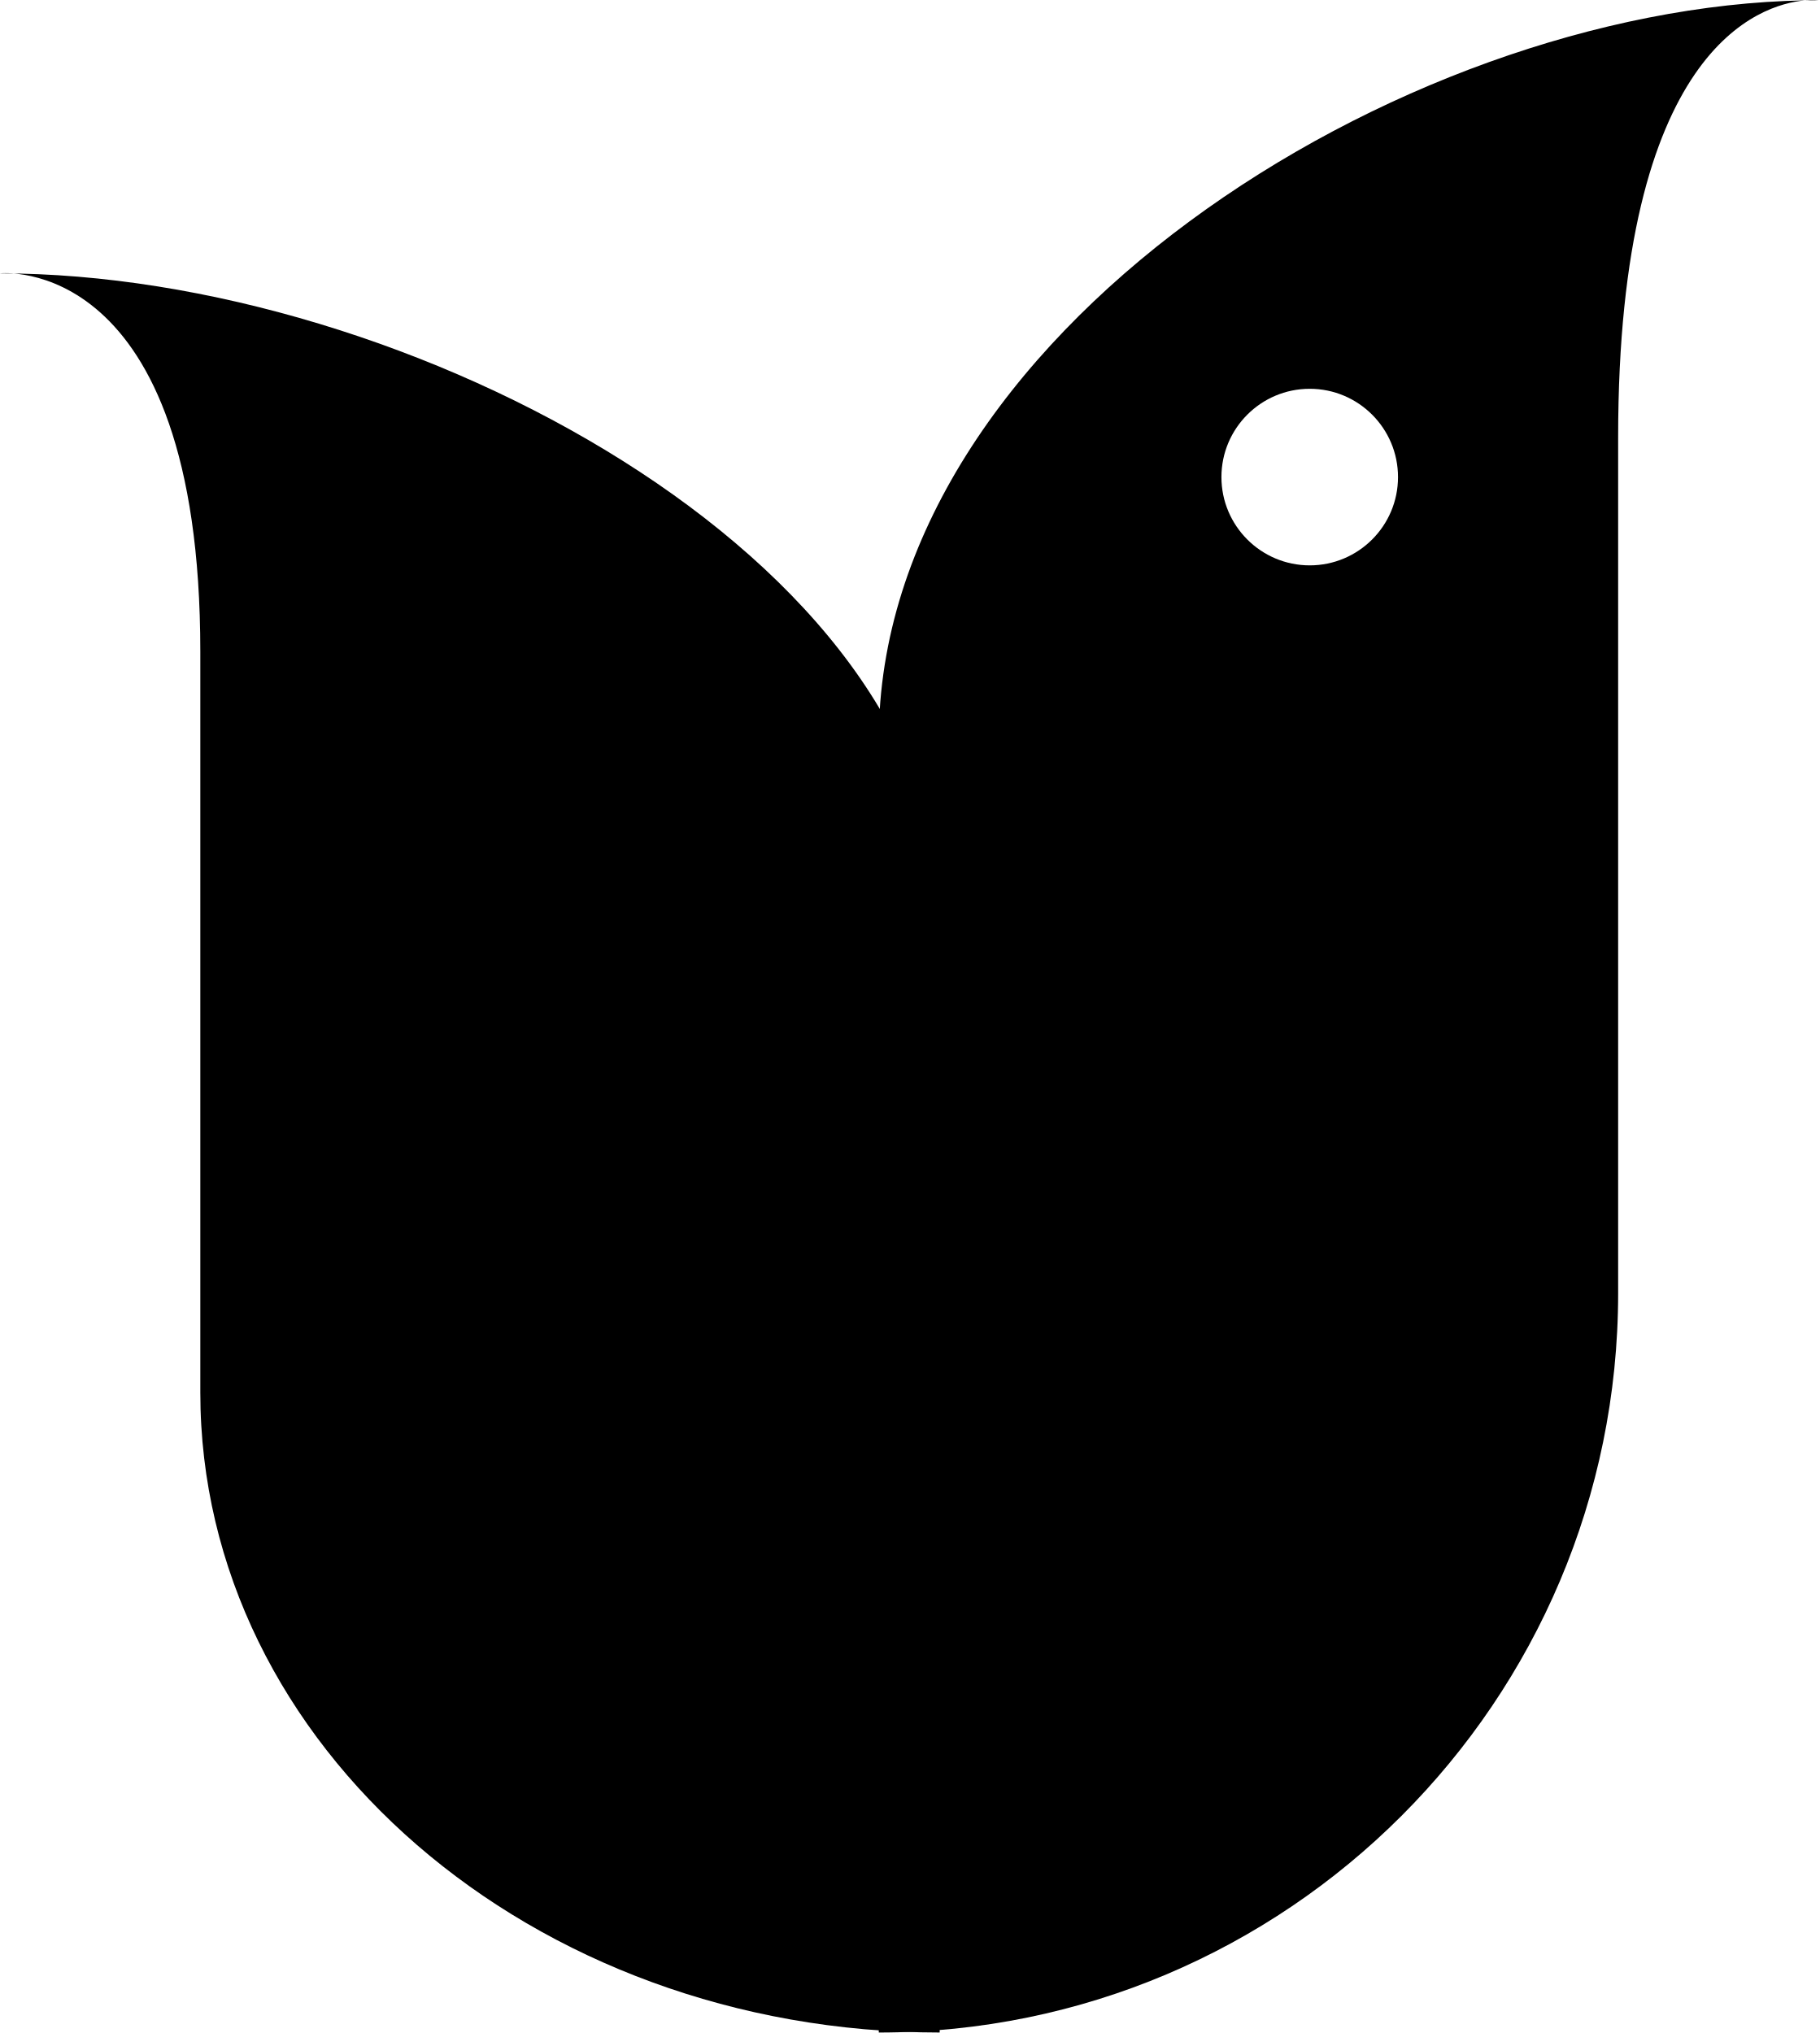
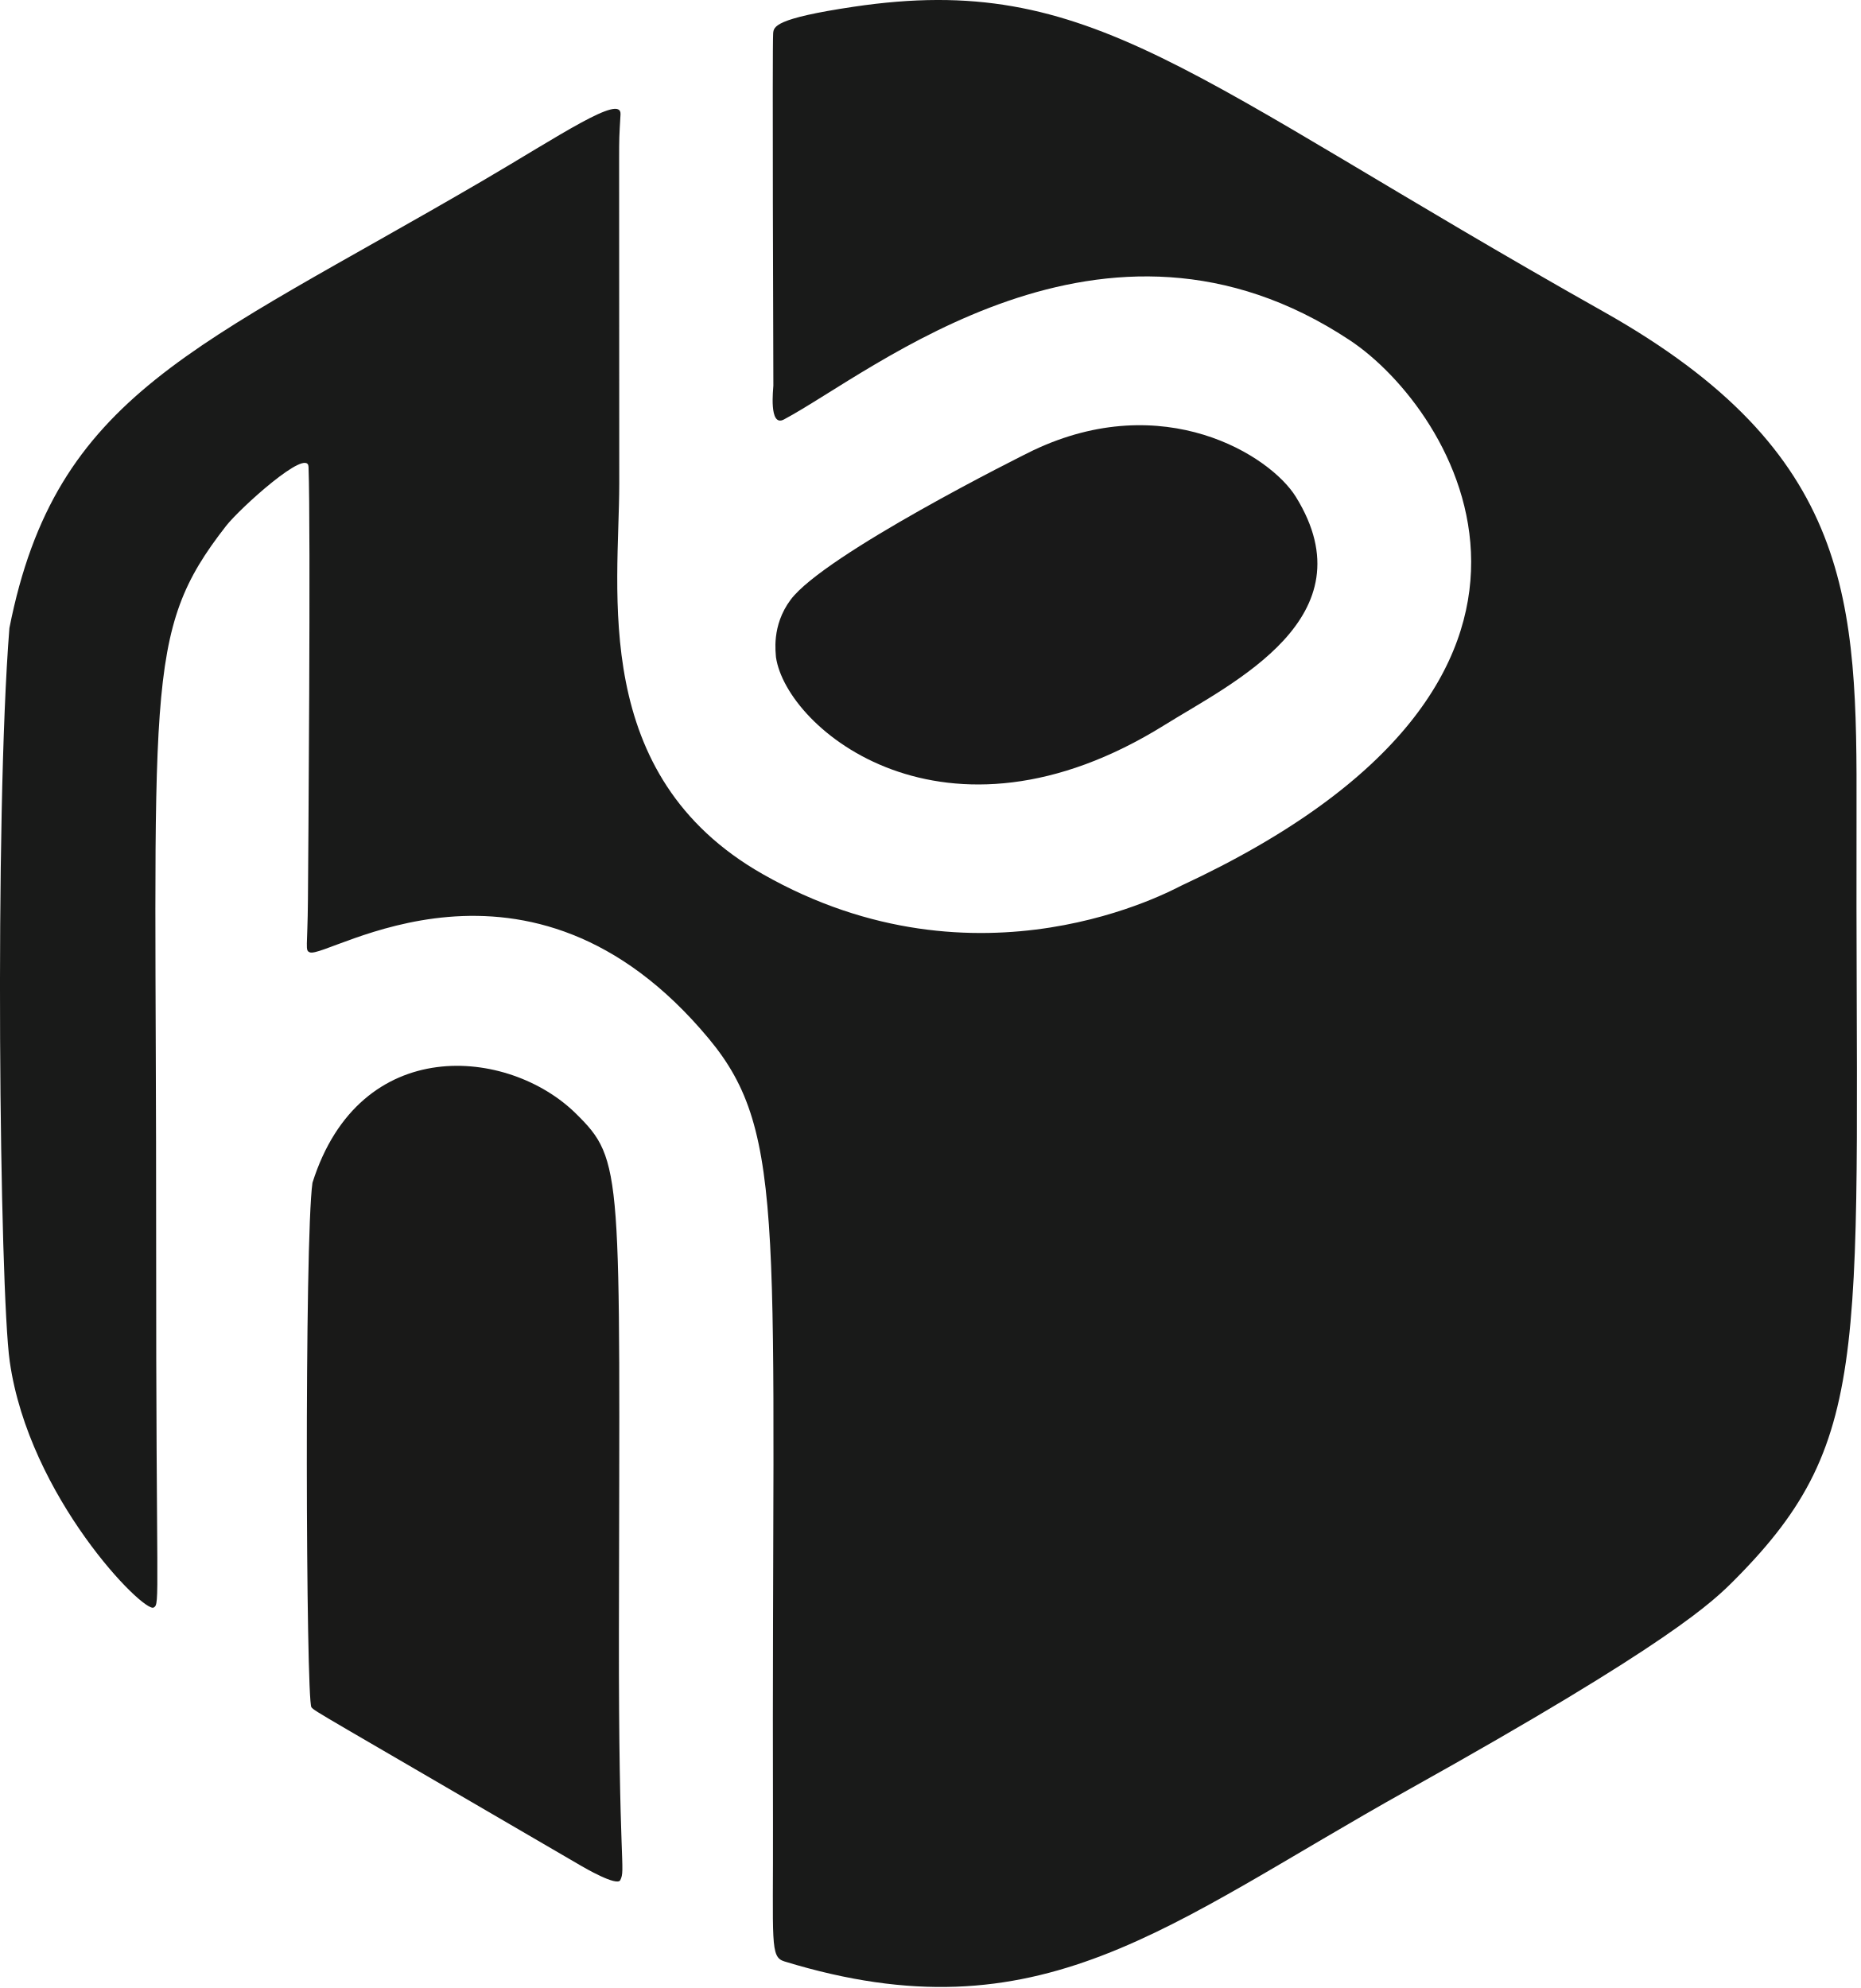
- <svg xmlns="http://www.w3.org/2000/svg" width="100%" height="100%" viewBox="0 0 810 905" version="1.1" xml:space="preserve" style="fill-rule:evenodd;clip-rule:evenodd;stroke-linejoin:round;stroke-miterlimit:2;">
-   <path d="M803.489,0.165c3.754,-0.336 5.983,-0.053 5.983,-0.053c-1.988,-0 -3.982,0.018 -5.983,0.053Zm0,0c-19.986,1.791 -83.188,21.16 -83.188,194.509l0,380.992c0,181.646 -147.474,329.12 -329.12,329.12l0,-575.554c0,-179.658 231.493,-325.888 412.307,-329.067Zm-220.479,172.908c-21.691,0 -39.301,17.61 -39.301,39.301c0,21.691 17.61,39.301 39.301,39.301c21.691,0 39.301,-17.61 39.301,-39.301c0,-21.691 -17.61,-39.301 -39.301,-39.301Z" />
-   <path d="M418.29,406.581l0,498.204c-181.646,0 -329.12,-127.654 -329.12,-284.889l0,-329.79c-0,-178.233 -89.17,-168.414 -89.17,-168.414c181.646,0 418.29,127.654 418.29,284.889Z" />
+ <svg xmlns="http://www.w3.org/2000/svg" width="100%" height="100%" viewBox="0 0 524 560" version="1.1" xml:space="preserve" style="fill-rule:evenodd;clip-rule:evenodd;stroke-linejoin:round;stroke-miterlimit:2;">
+   <g id="logo-2.png">
+     <path d="M2.653,176.895c13.08,-66.087 52.245,-78.613 133.223,-125.944c21.596,-12.622 39.24,-24.674 38.898,-18.732c-0.373,6.482 -0.39,6.345 -0.394,12.957c0.012,30.364 0.024,60.729 0.036,91.093c-0.012,30.202 -8.446,82.127 40.352,109.928c61.088,34.803 115.734,4.311 118.004,3.255c124.909,-58.09 76.872,-134.108 47.375,-153.63c-69.296,-45.862 -134.28,8.997 -159.353,22.34c-4.338,2.309 -2.971,-8.819 -2.973,-9.547c-0.027,-7.935 -0.323,-95.914 -0.06,-99.192c0.153,-1.909 0.337,-4.202 22.728,-7.53c67.129,-9.976 93.37,19.581 211.148,85.896c70.541,39.718 71.417,81.625 71.264,141.185c-0.386,150.359 5.639,175.783 -34.16,215.88c-6.17,6.216 -17.645,17.777 -92.043,59.288c-68.119,38.008 -103.54,70.503 -175.77,48.368c-4.097,-1.255 -3.125,-5.125 -3.215,-38.884c-0.442,-166.938 4.328,-194.142 -18.121,-221.099c-50.728,-60.914 -107.432,-22.294 -112.336,-24.263c-1.399,-0.562 -0.632,-1.145 -0.524,-14.888c0.077,-9.749 0.822,-104.374 0.166,-121.87c-0.212,-5.667 -19.396,11.736 -23.213,16.631c-23.662,30.341 -19.627,44.417 -19.705,201.207c-0.051,101.613 1.159,102.369 -0.678,103.477c-2.786,1.681 -35.107,-31.104 -40.557,-69.289c-2.866,-20.079 -4.345,-153.191 -0.095,-206.637Z" style="fill:#191a19;" />
+     <path d="M88.007,333.175c13.339,-42.248 55.322,-38.11 74.195,-19.496c13.489,13.304 12.318,15.757 12.119,146.271c-0.101,66.231 1.942,66.474 0.388,69.662c-0.913,1.874 -10.267,-3.584 -11.082,-4.059c-74.681,-43.573 -74.854,-43.383 -75.911,-44.629c-1.551,-1.826 -2.003,-131.774 0.291,-147.749Z" style="fill:#191918;" />
+     <path d="M218.553,185.11c-0.009,-1.037 -1.385,-8.791 4.143,-16.185c9.52,-12.733 65.165,-40.574 68.295,-42.061c36.75,-17.457 66.746,1.399 73.978,13.065c21.096,34.028 -17.952,52.453 -36.956,64.295c-61.918,38.582 -106.49,1.186 -109.46,-19.114Z" style="fill:#191919;" />
+   </g>
</svg>
